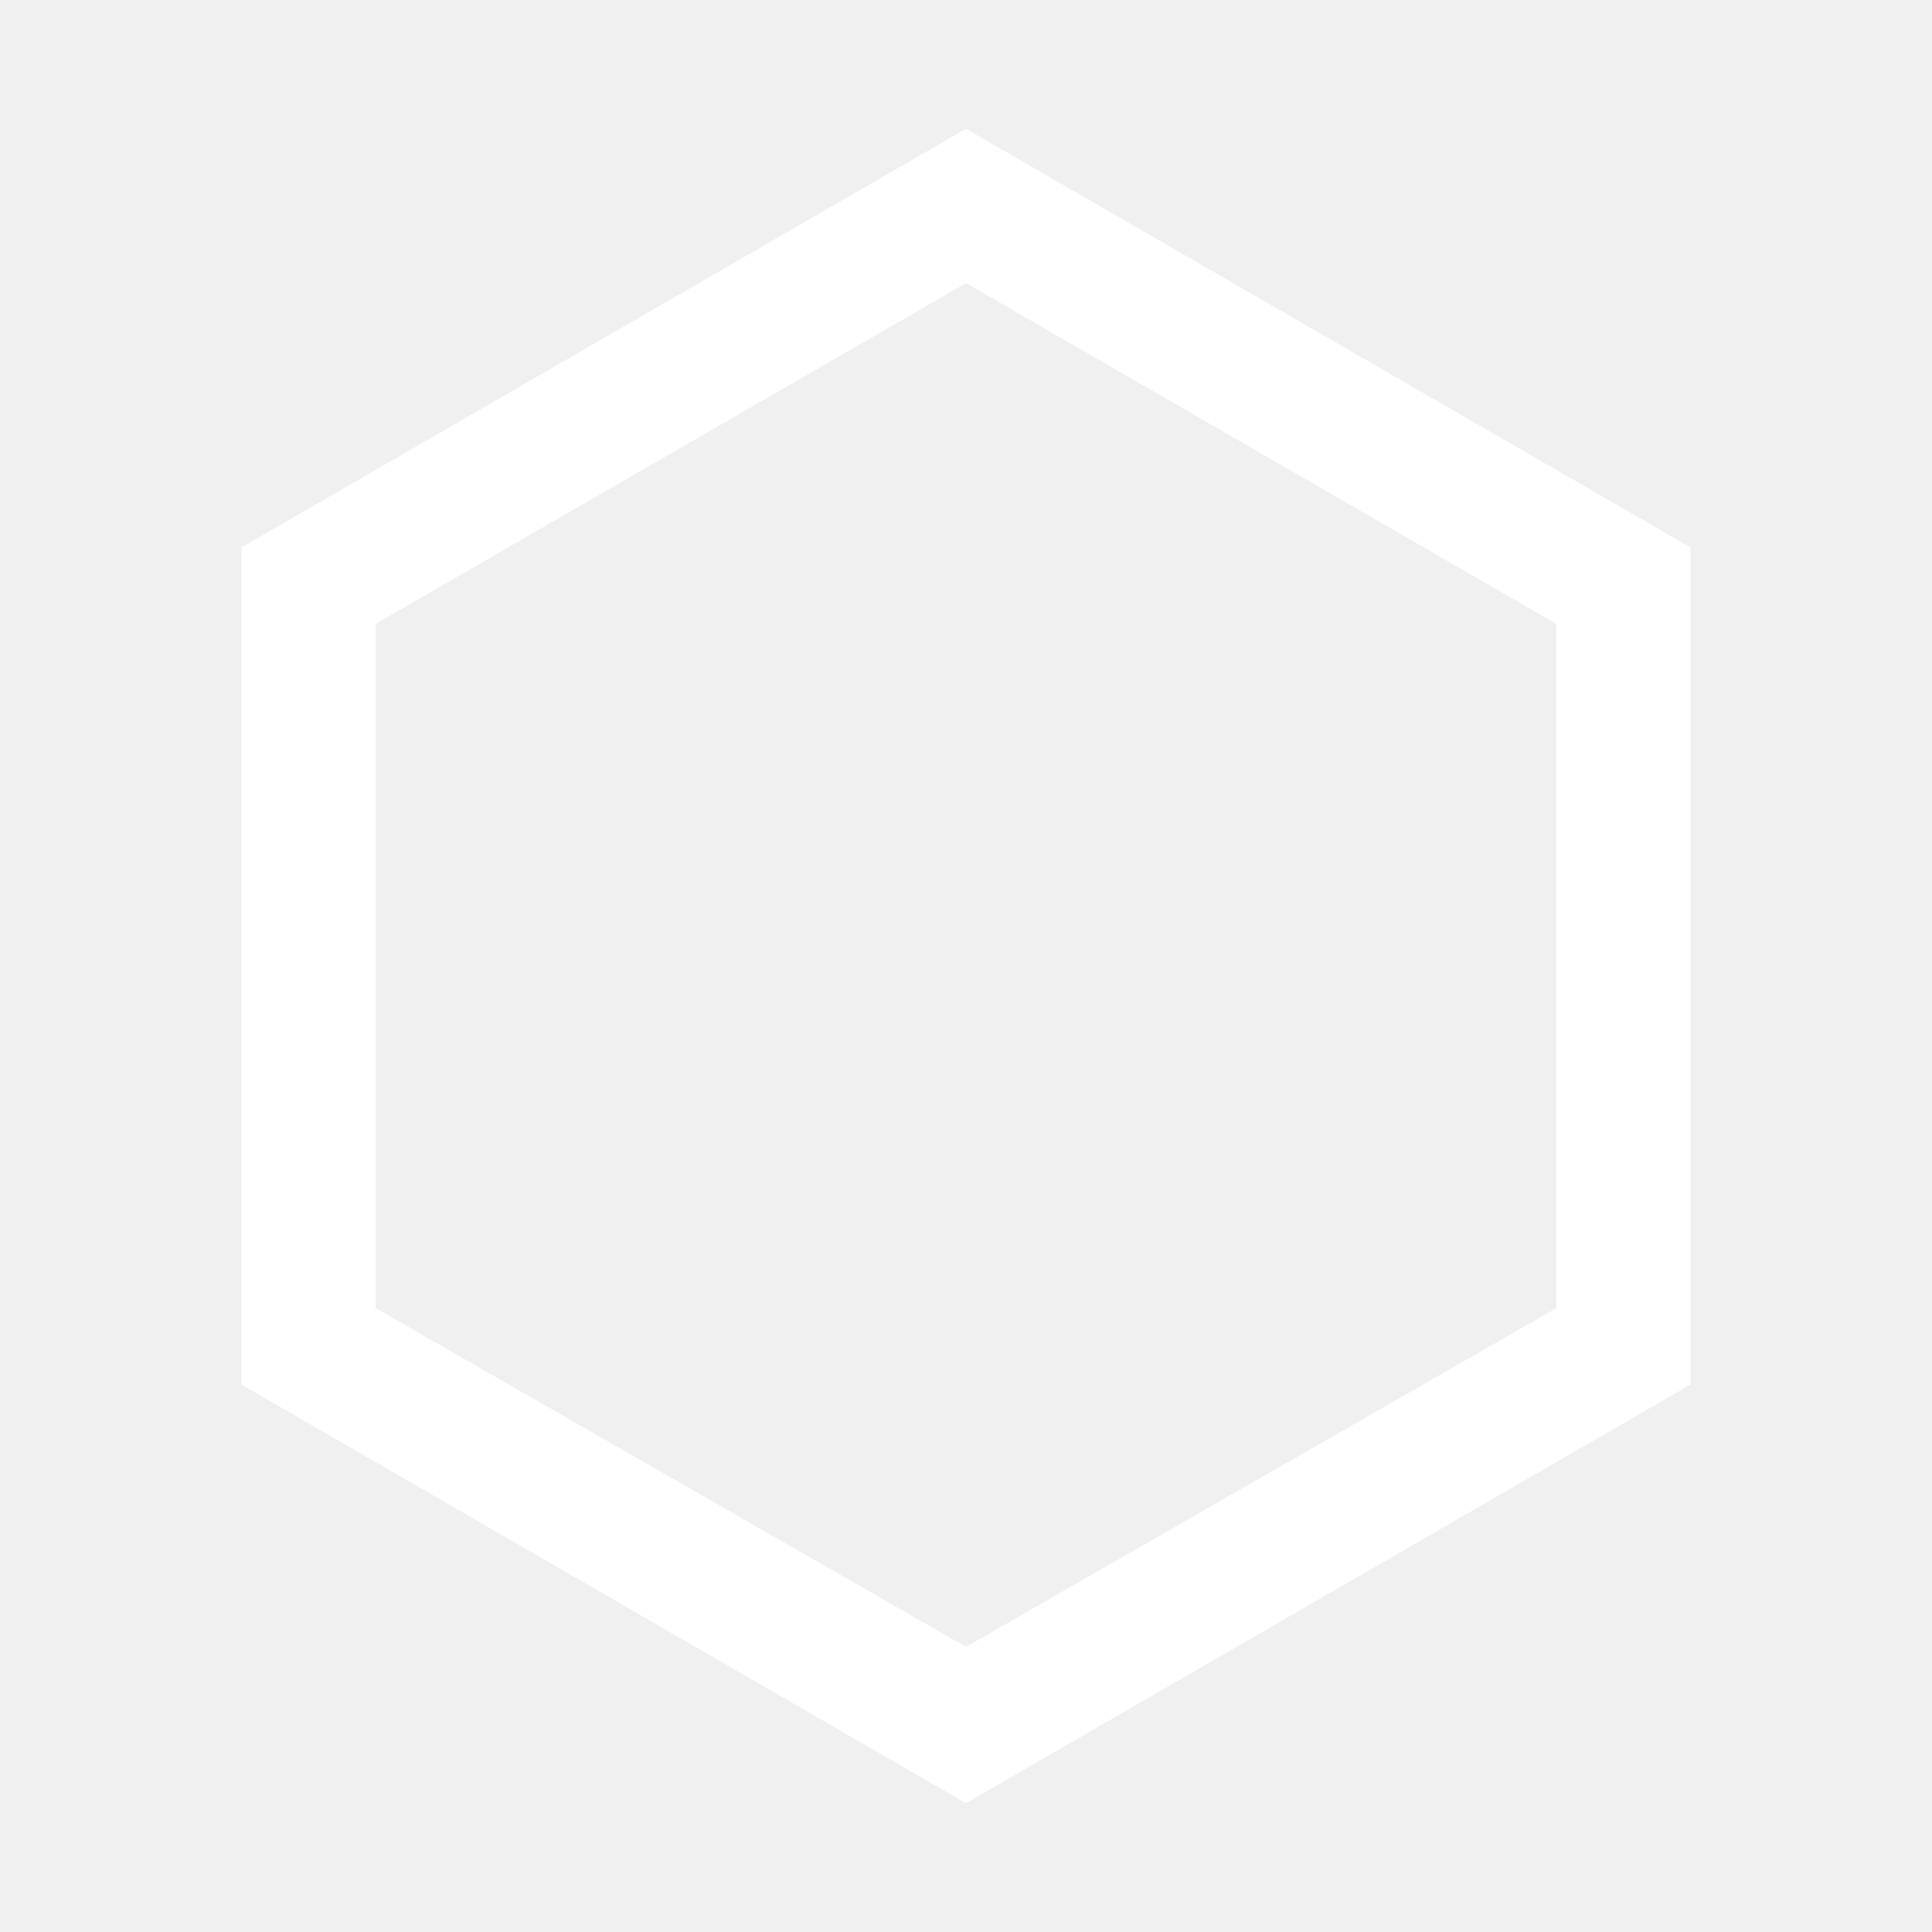
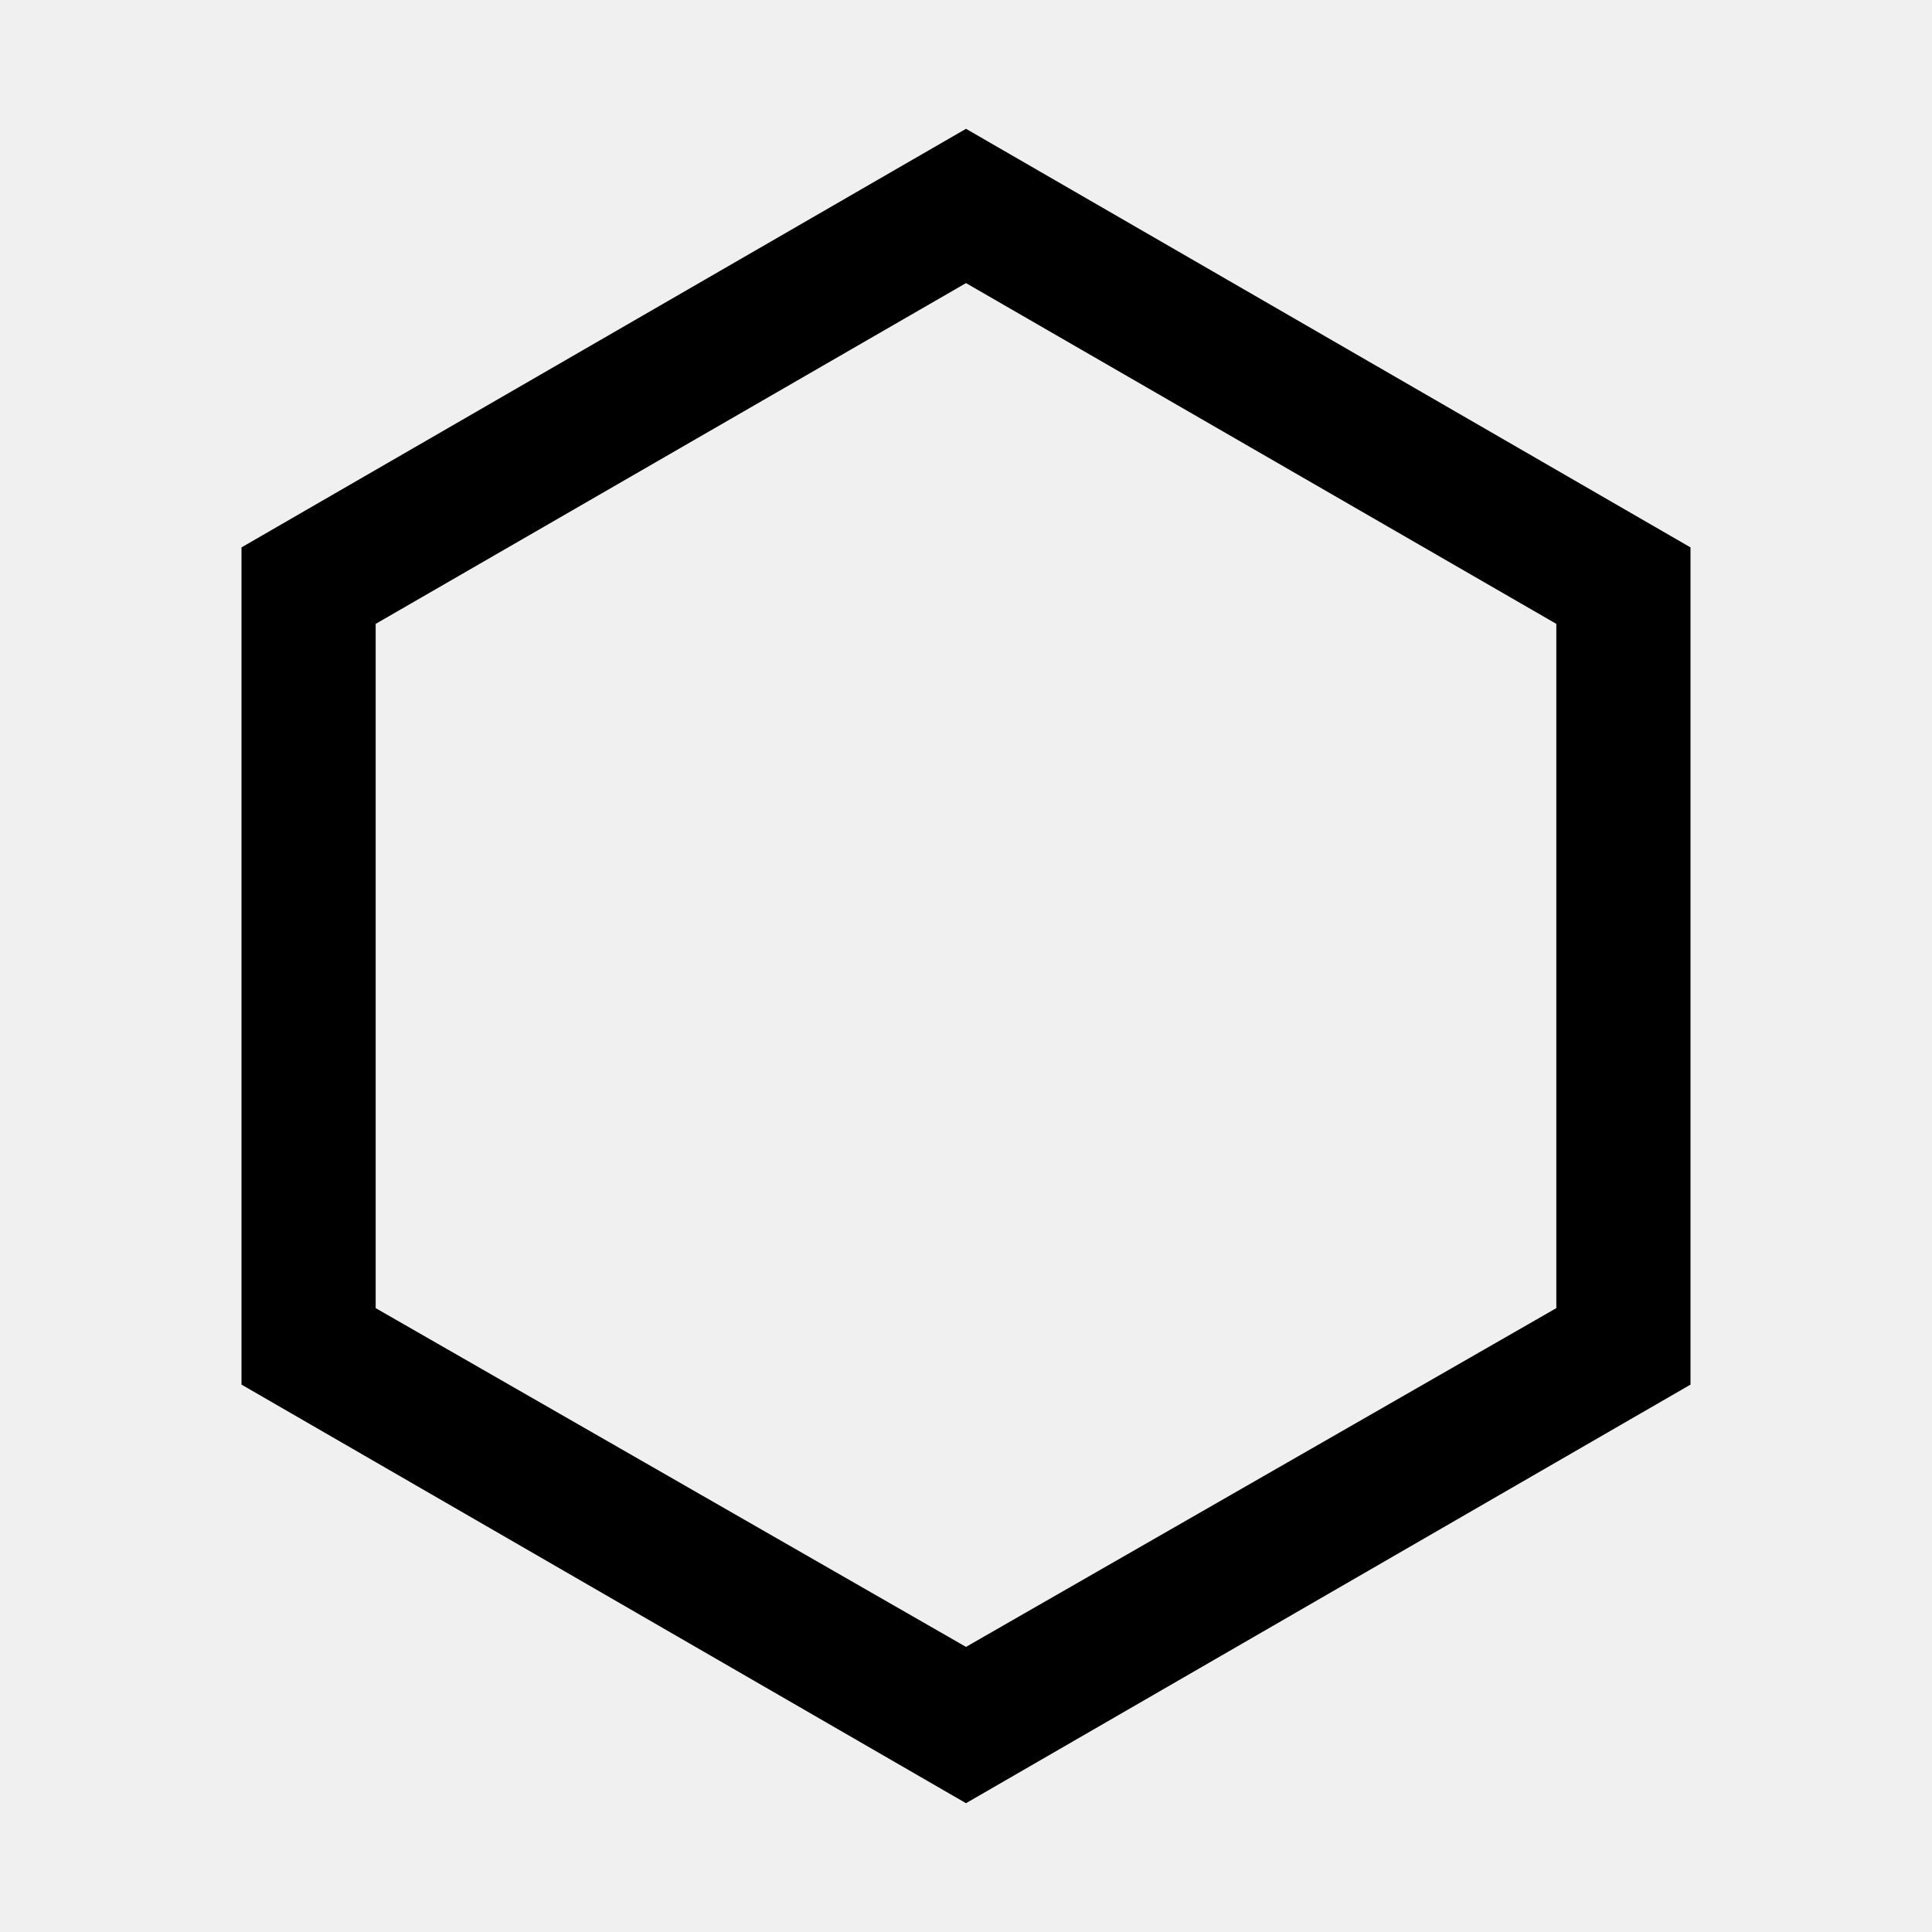
- <svg xmlns="http://www.w3.org/2000/svg" height="40px" viewBox="0 -960 960 960" width="40px" fill="#ffffff">
+ <svg xmlns="http://www.w3.org/2000/svg" height="40px" viewBox="0 -960 960 960" width="40px" fill="currentColor">
  <path d="M272-120 64-480l208-360h416l208 360-208 360H272Zm38-66.67h340L818.33-480 650-773.33H310L140.67-480 310-186.67ZM480-480Z" transform="rotate(90 480 -480)" />
</svg>
